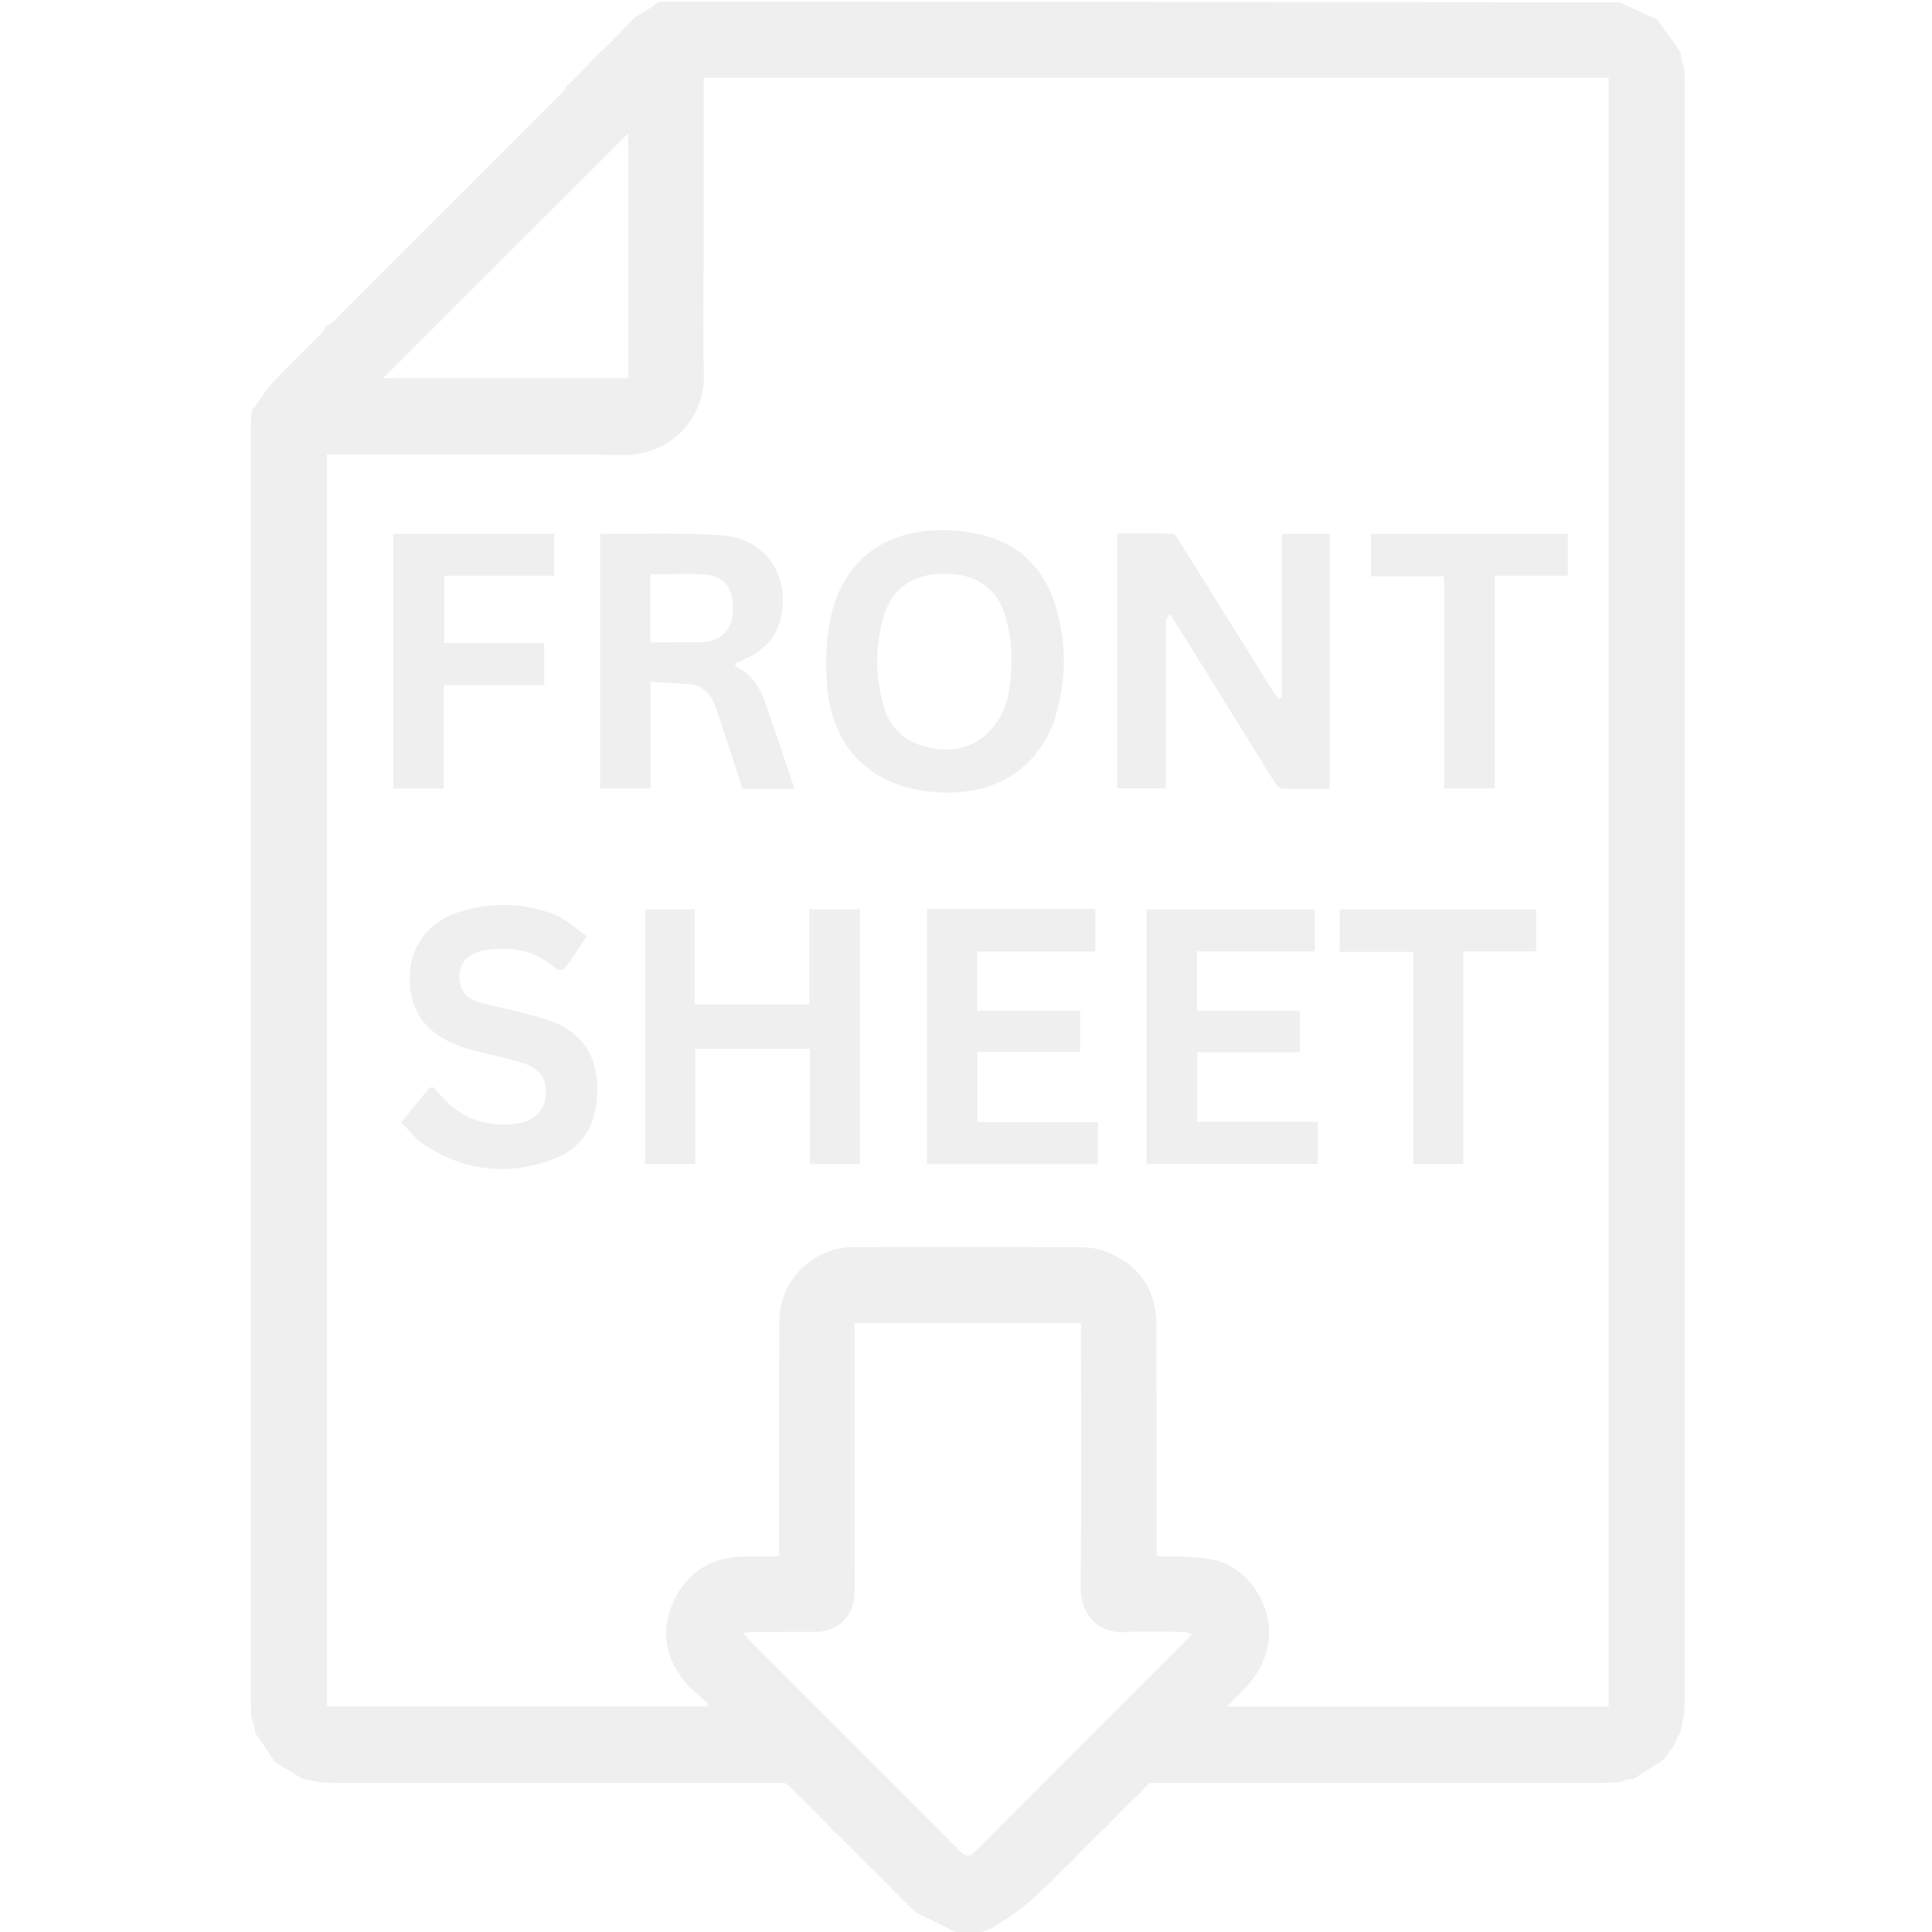
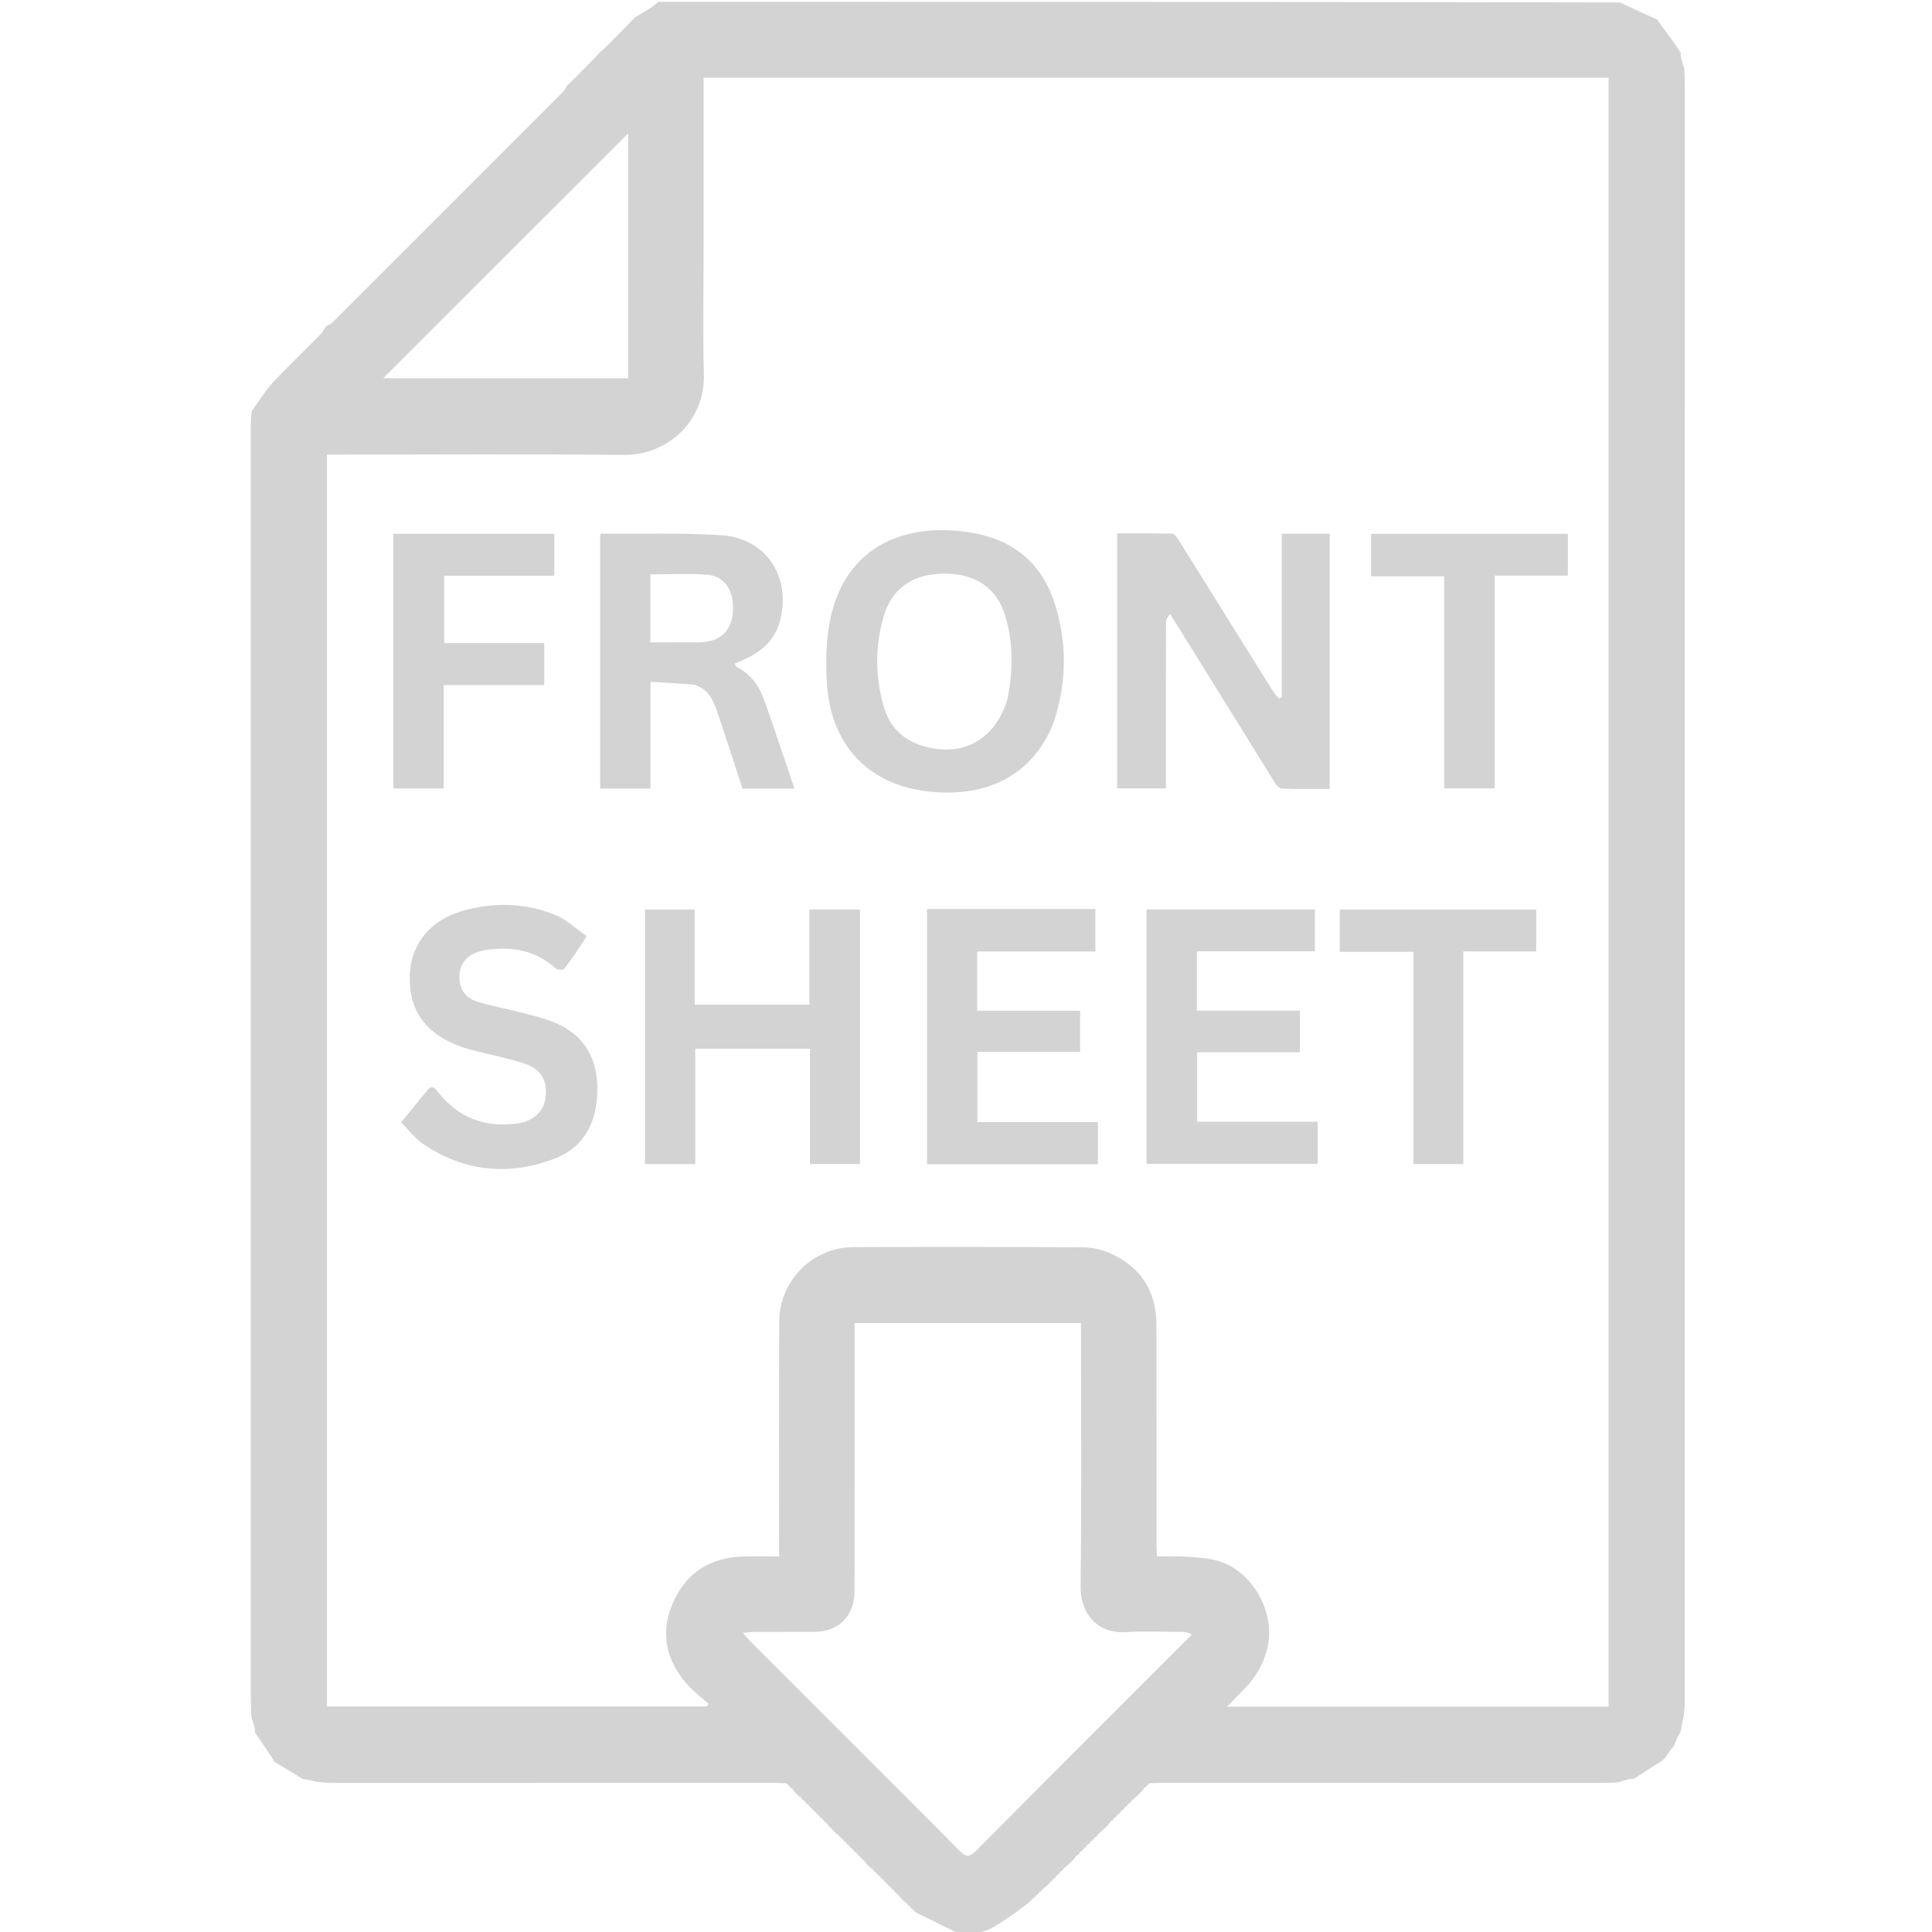
<svg xmlns="http://www.w3.org/2000/svg" version="1.1" id="Layer_1" x="0px" y="0px" width="100%" viewBox="0 0 1080 1080" enable-background="new 0 0 1080 1080" xml:space="preserve">
-   <path fill="#efefef" opacity="1" stroke="none" d=" M439.169,996.877   C436.679,996.797 434.19,996.648 431.7,996.647   C350.516,996.635 269.332,996.639 188.148,996.631   C184.821,996.631 181.495,996.537 177.585,996.121   C174.681,995.362 172.362,994.97 170.043,994.578   C169.65,994.523 169.257,994.469 168.484,994.005   C163.164,990.67 158.224,987.744 153.285,984.819   C153.285,984.819 152.997,984.554 152.969,984.035   C149.524,978.586 146.107,973.655 142.69,968.724   C142.576,968.339 142.462,967.954 142.557,967.022   C142.015,964.239 141.265,962.002 140.514,959.764   C140.412,956.438 140.22,953.111 140.22,949.784   C140.206,712.571 140.206,475.358 140.215,238.145   C140.215,235.482 140.332,232.819 140.817,229.615   C144.994,223.937 148.292,218.376 152.597,213.751   C161.21,204.497 170.401,195.783 179.277,186.77   C180.49,185.538 181.265,183.875 182.243,182.411   C182.243,182.411 182.277,182.284 182.682,182.299   C184.252,181.391 185.521,180.573 186.565,179.53   C229.281,136.852 271.982,94.159 314.644,51.427   C315.746,50.323 316.387,48.76 317.243,47.411   C317.243,47.411 317.277,47.284 317.682,47.299   C324.138,41.01 330.189,34.705 336.239,28.401   C336.239,28.401 336.272,28.277 336.676,28.273   C343.133,21.98 349.186,15.69 355.239,9.4   C355.239,9.4 355.27,9.277 355.679,9.292   C358.922,7.462 361.782,5.655 364.578,3.755   C365.786,2.935 366.863,1.924 368,1   C547.021,1 726.042,1 905.554,1.37   C912.953,4.881 919.86,8.022 926.809,11.155   C926.851,11.147 926.843,11.233 926.833,11.579   C929.689,15.727 932.589,19.505 935.409,23.341   C936.817,25.255 938.08,27.276 939.509,29.535   C939.66,30.223 939.71,30.624 939.517,31.266   C940.015,33.745 940.755,35.985 941.57,38.672   C941.694,41.952 941.787,44.783 941.787,47.615   C941.794,348.506 941.794,649.397 941.779,950.289   C941.779,953.448 941.567,956.607 941.135,959.873   C940.439,962.313 940.062,964.645 939.666,967.279   C939.532,967.965 939.416,968.349 938.973,968.808   C937.578,971.383 936.51,973.883 935.395,976.576   C935.347,976.769 935.119,977.096 934.769,977.09   C933.328,978.778 932.236,980.472 931.009,982.437   C930.147,983.411 929.419,984.114 928.343,984.759   C923.237,987.868 918.482,991.033 913.441,994.304   C912.754,994.461 912.353,994.513 911.684,994.349   C909.191,994.863 906.966,995.593 904.296,996.402   C900.526,996.533 897.2,996.631 893.874,996.631   C812.687,996.639 731.5,996.635 650.313,996.648   C647.824,996.649 645.335,996.806 642.525,996.829   C641.742,997.414 641.279,998.061 640.807,998.76   C640.798,998.812 640.692,998.803 640.377,998.768   C639.654,999.396 639.247,1000.059 638.615,1000.967   C636.833,1002.754 635.276,1004.297 633.404,1005.809   C632.659,1006.415 632.229,1007.052 631.803,1007.743   C631.807,1007.796 631.701,1007.814 631.39,1007.792   C630.651,1008.407 630.224,1009.042 629.795,1009.733   C629.795,1009.788 629.685,1009.807 629.378,1009.791   C628.647,1010.408 628.222,1011.04 627.79,1011.729   C627.784,1011.786 627.67,1011.8 627.365,1011.787   C626.639,1012.406 626.218,1013.038 625.789,1013.727   C625.781,1013.784 625.666,1013.798 625.36,1013.784   C624.637,1014.409 624.221,1015.048 623.797,1015.742   C623.788,1015.797 623.676,1015.798 623.365,1015.773   C622.641,1016.402 622.228,1017.055 621.807,1017.761   C621.799,1017.813 621.694,1017.804 621.379,1017.769   C620.655,1018.395 620.247,1019.058 619.617,1019.968   C617.836,1021.757 616.278,1023.298 614.404,1024.808   C613.66,1025.417 613.231,1026.057 612.807,1026.749   C612.812,1026.801 612.708,1026.817 612.396,1026.794   C611.655,1027.408 611.226,1028.043 610.796,1028.734   C610.796,1028.789 610.686,1028.807 610.38,1028.792   C609.647,1029.408 609.221,1030.038 608.789,1030.726   C608.783,1030.783 608.668,1030.799 608.364,1030.787   C607.638,1031.407 607.218,1032.039 606.79,1032.728   C606.782,1032.785 606.668,1032.799 606.362,1032.784   C605.637,1033.406 605.219,1034.041 604.79,1034.733   C604.779,1034.789 604.664,1034.793 604.355,1034.77   C603.633,1035.393 603.219,1036.039 602.793,1036.74   C602.781,1036.796 602.667,1036.792 602.354,1036.759   C601.636,1037.382 601.232,1038.039 600.609,1038.948   C598.836,1040.747 597.279,1042.294 595.408,1043.808   C594.661,1044.412 594.229,1045.05 593.802,1045.742   C593.807,1045.795 593.701,1045.814 593.389,1045.79   C592.65,1046.403 592.222,1047.04 591.795,1047.732   C591.795,1047.788 591.685,1047.807 591.378,1047.79   C590.645,1048.403 590.219,1049.033 589.804,1049.71   C589.815,1049.757 589.739,1049.816 589.427,1049.806   C588.681,1050.446 588.248,1051.095 587.807,1051.772   C587.799,1051.801 587.742,1051.817 587.429,1051.806   C586.684,1052.447 586.252,1053.098 585.81,1053.777   C585.801,1053.805 585.744,1053.815 585.394,1053.813   C581.122,1057.579 577.476,1061.7 573.211,1065.027   C567.441,1069.529 561.353,1073.683 555.085,1077.463   C552.099,1079.265 548.385,1079.859 545,1081   C541.969,1081 538.939,1081 535.39,1080.639   C527.041,1076.443 519.212,1072.608 511.382,1068.773   C511.382,1068.773 511.263,1068.743 511.264,1068.378   C510.623,1067.606 509.98,1067.2 509.338,1066.793   C509.338,1066.793 509.232,1066.765 509.256,1066.398   C508.627,1065.622 507.973,1065.212 507.319,1064.801   C507.319,1064.801 507.218,1064.776 507.254,1064.408   C506.626,1063.635 505.962,1063.229 505.298,1062.824   C504.403,1061.941 503.509,1061.057 502.432,1059.63   C501.608,1058.654 500.966,1058.222 500.324,1057.79   C500.324,1057.79 500.223,1057.794 500.239,1057.432   C499.618,1056.641 498.981,1056.212 498.343,1055.784   C498.343,1055.784 498.236,1055.779 498.243,1055.419   C497.619,1054.632 496.987,1054.207 496.355,1053.781   C496.355,1053.781 496.244,1053.767 496.245,1053.409   C495.617,1052.628 494.988,1052.206 494.359,1051.783   C494.359,1051.783 494.247,1051.759 494.249,1051.399   C493.621,1050.621 492.991,1050.202 492.361,1049.784   C492.361,1049.784 492.249,1049.755 492.252,1049.392   C491.618,1048.616 490.979,1048.204 490.341,1047.792   C490.341,1047.792 490.234,1047.763 490.254,1047.397   C489.623,1046.621 488.971,1046.211 488.319,1045.801   C488.319,1045.801 488.219,1045.775 488.254,1045.408   C487.626,1044.635 486.964,1044.228 486.301,1043.822   C485.405,1042.939 484.51,1042.056 483.432,1040.627   C482.604,1039.653 481.959,1039.224 481.313,1038.795   C481.313,1038.795 481.216,1038.801 481.232,1038.439   C480.609,1037.648 479.97,1037.218 479.331,1036.789   C479.331,1036.789 479.228,1036.788 479.242,1036.427   C478.622,1035.638 477.988,1035.21 477.354,1034.782   C477.354,1034.782 477.243,1034.769 477.247,1034.41   C476.621,1033.628 475.99,1033.206 475.36,1032.783   C475.36,1032.783 475.248,1032.759 475.249,1032.399   C474.62,1031.62 473.99,1031.202 473.359,1030.784   C473.359,1030.784 473.247,1030.759 473.25,1030.397   C472.616,1029.62 471.979,1029.206 471.342,1028.792   C471.342,1028.792 471.235,1028.763 471.255,1028.396   C470.622,1027.621 469.97,1027.211 469.318,1026.802   C469.318,1026.802 469.218,1026.776 469.254,1026.41   C468.628,1025.636 467.966,1025.228 467.304,1024.821   C465.748,1023.276 464.191,1021.732 462.442,1019.629   C461.611,1018.643 460.972,1018.215 460.333,1017.787   C460.333,1017.787 460.229,1017.786 460.243,1017.426   C459.622,1016.637 458.988,1016.209 458.354,1015.781   C458.354,1015.781 458.243,1015.77 458.247,1015.411   C457.621,1014.629 456.99,1014.206 456.36,1013.783   C456.36,1013.783 456.247,1013.759 456.249,1013.399   C455.621,1012.62 454.99,1012.202 454.36,1011.783   C454.36,1011.783 454.247,1011.758 454.249,1011.397   C453.615,1010.62 452.98,1010.205 452.344,1009.79   C452.344,1009.79 452.236,1009.763 452.255,1009.398   C451.624,1008.621 450.976,1008.209 450.328,1007.797   C450.328,1007.797 450.225,1007.77 450.256,1007.403   C449.628,1006.626 448.967,1006.216 448.307,1005.806   C448.307,1005.806 448.21,1005.783 448.253,1005.414   C447.625,1004.64 446.954,1004.235 446.283,1003.83   C445.393,1002.942 444.503,1002.053 443.431,1000.619   C442.612,999.645 441.973,999.215 441.335,998.786   C441.335,998.786 441.231,998.786 441.23,998.41   C440.542,997.649 439.855,997.263 439.169,996.877  M393.348,136.5   C393.348,160.831 392.861,185.174 393.48,209.489   C394.122,234.665 373.931,254.575 348.524,254.3   C295.201,253.724 241.866,254.126 188.536,254.127   C186.624,254.127 184.712,254.127 182.778,254.127   C182.778,487.95 182.778,720.996 182.778,953.917   C253.806,953.917 324.459,953.917 395.113,953.917   C395.43,953.432 395.747,952.946 396.064,952.46   C391.911,948.694 387.315,945.309 383.687,941.091   C372.337,927.89 369.03,912.893 375.938,896.565   C383.3,879.165 396.953,870.597 415.711,870.093   C422.152,869.919 428.602,870.065 435.521,870.065   C435.521,867.481 435.521,865.517 435.521,863.553   C435.531,821.889 435.4,780.224 435.608,738.562   C435.721,715.845 454.348,697.246 476.999,697.155   C519.662,696.985 562.327,697.005 604.989,697.241   C610.018,697.268 615.395,698.313 619.995,700.306   C637.438,707.862 646.39,721.49 646.44,740.557   C646.546,781.721 646.473,822.885 646.49,864.049   C646.491,865.961 646.664,867.872 646.77,870.058   C652.005,870.058 656.665,869.805 661.287,870.121   C667.391,870.538 673.619,870.763 679.523,872.188   C699.508,877.014 713.265,900.895 708.546,920.938   C706.238,930.741 701.307,938.641 694.261,945.517   C691.643,948.072 689.147,950.753 685.967,954.024   C757.856,954.024 828.539,954.024 899.196,954.024   C899.196,650.234 899.196,346.853 899.196,43.437   C730.529,43.437 562.262,43.437 393.348,43.437   C393.348,74.285 393.348,104.892 393.348,136.5  M644.264,935.762   C651.62,928.407 658.975,921.052 666.331,913.697   C663.965,912.407 662.199,912.261 660.433,912.257   C650.104,912.235 639.739,911.699 629.453,912.374   C614.092,913.381 603.875,902.691 604.071,886.85   C604.654,839.708 604.28,792.555 604.279,745.406   C604.279,743.496 604.28,741.587 604.28,739.577   C561.73,739.577 519.988,739.577 477.721,739.577   C477.721,741.662 477.721,743.451 477.721,745.241   C477.719,793.389 477.751,841.538 477.693,889.686   C477.677,903.311 468.766,912.156 455.202,912.228   C443.873,912.289 432.544,912.226 421.215,912.267   C419.553,912.273 417.891,912.554 415.27,912.797   C417.119,914.882 418.138,916.156 419.284,917.303   C458.384,956.412 497.547,995.459 536.526,1034.689   C540.184,1038.371 542.155,1038.091 545.652,1034.567   C578.257,1001.701 611.042,969.013 644.264,935.762  M351.167,185.5   C351.167,148.641 351.167,111.782 351.167,74.562   C305.104,120.589 259.741,165.916 214.163,211.458   C259.591,211.458 305.078,211.458 351.167,211.458   C351.167,203.063 351.167,194.782 351.167,185.5  z" />
-   <path fill="#efefef" opacity="1" stroke="none" d=" M654.132,343.247   C653.088,344.527 651.82,346.011 651.814,347.501   C651.697,376.662 651.727,405.825 651.727,434.987   C651.727,436.791 651.727,438.596 651.727,440.701   C642.517,440.701 633.628,440.701 624.486,440.701   C624.486,393.36 624.486,346.109 624.486,298.17   C634.781,298.17 645.04,298.045 655.288,298.332   C656.527,298.367 657.976,300.462 658.868,301.889   C676.422,329.955 693.897,358.07 711.435,386.145   C712.422,387.725 713.811,389.055 715.013,390.501   C715.51,390.249 716.007,389.997 716.505,389.746   C716.505,374.465 716.505,359.184 716.505,343.903   C716.505,328.778 716.505,313.653 716.505,298.342   C725.668,298.342 734.291,298.342 743.314,298.342   C743.314,345.712 743.314,393.081 743.314,441.003   C734.414,441.003 725.469,441.165 716.543,440.837   C715.131,440.785 713.422,438.762 712.486,437.255   C693.101,406.022 673.807,374.732 654.132,343.247  z" />
-   <path fill="#efefef" opacity="1" stroke="none" d=" M588.964,403.889   C576.285,436.424 547.575,445.747 518.921,442.445   C484.962,438.532 464.317,416.231 462.228,381.629   C461.542,370.262 461.739,358.496 463.887,347.367   C470.081,315.278 492.108,297.068 524.796,296.376   C533.494,296.192 542.516,297.253 550.908,299.522   C570.739,304.883 583.639,318.411 589.72,337.719   C596.598,359.556 596.356,381.652 588.964,403.889  M563.054,391.323   C566.264,375.609 566.639,359.902 561.992,344.426   C557.267,328.691 545.507,320.673 528.04,320.678   C510.568,320.682 498.677,328.648 494.037,344.37   C489.075,361.181 489.19,378.227 494.065,395.065   C497.178,405.817 504.193,413.29 515.003,416.711   C537.278,423.761 555.745,414.229 563.054,391.323  z" />
-   <path fill="#efefef" opacity="1" stroke="none" d=" M480.694,543   C480.694,579.126 480.694,614.752 480.694,650.692   C471.309,650.692 462.227,650.692 452.744,650.692   C452.744,629.385 452.744,607.964 452.744,586.261   C431.268,586.261 410.188,586.261 388.656,586.261   C388.656,607.67 388.656,629.06 388.656,650.726   C379.121,650.726 370.03,650.726 360.586,650.726   C360.586,603.461 360.586,556.097 360.586,508.44   C369.733,508.44 378.819,508.44 388.316,508.44   C388.316,526.009 388.316,543.614 388.316,561.588   C409.757,561.588 430.796,561.588 452.421,561.588   C452.421,543.995 452.421,526.291 452.421,508.398   C462.069,508.398 471.132,508.398 480.694,508.398   C480.694,519.927 480.694,531.214 480.694,543  z" />
-   <path fill="#efefef" opacity="1" stroke="none" d=" M387.854,382.682   C379.708,382.081 371.954,381.623 363.63,381.132   C363.63,401.509 363.63,421.069 363.63,440.814   C353.994,440.814 344.894,440.814 335.514,440.814   C335.514,393.443 335.514,346.2 335.514,298.889   C335.687,298.737 335.931,298.334 336.173,298.336   C358.479,298.513 380.847,297.76 403.075,299.183   C428.072,300.783 442.173,321.995 436.208,346.377   C433.618,356.964 426.692,363.607 417.229,368.098   C415.18,369.07 413.089,369.952 410.742,370.999   C411.233,371.893 411.389,372.693 411.829,372.904   C420.065,376.862 424.625,383.907 427.504,392.108   C433.159,408.222 438.536,424.433 444.119,440.872   C434.17,440.872 424.71,440.872 415.063,440.872   C410.34,426.453 405.716,412.063 400.895,397.739   C398.682,391.165 395.773,384.983 387.854,382.682  M363.557,327.491   C363.557,337.903 363.557,348.315 363.557,359.098   C371.984,359.098 379.933,359.11 387.882,359.089   C389.876,359.084 391.885,359.113 393.86,358.885   C404.007,357.712 409.492,351.375 409.771,340.62   C410.052,329.749 404.885,322.03 395.263,321.268   C384.91,320.449 374.443,321.083 363.557,321.083   C363.557,322.925 363.557,324.706 363.557,327.491  z" />
-   <path fill="#efefef" opacity="1" stroke="none" d=" M576,508.154   C588.318,508.154 600.137,508.154 612.321,508.154   C612.321,516.074 612.321,523.78 612.321,531.892   C590.253,531.892 568.348,531.892 546.233,531.892   C546.233,543.049 546.233,553.806 546.233,564.995   C565.313,564.995 584.369,564.995 603.789,564.995   C603.789,572.8 603.789,580.187 603.789,588.001   C584.869,588.001 565.807,588.001 546.383,588.001   C546.383,601.276 546.383,614.134 546.383,627.256   C568.777,627.256 591.049,627.256 613.72,627.256   C613.72,635.188 613.72,642.874 613.72,650.784   C582.007,650.784 550.259,650.784 518.196,650.784   C518.196,603.435 518.196,556.073 518.196,508.154   C537.304,508.154 556.402,508.154 576,508.154  z" />
-   <path fill="#efefef" opacity="1" stroke="none" d=" M679.039,588.213   C675.566,588.213 672.585,588.213 669.227,588.213   C669.227,601.164 669.227,613.885 669.227,627.077   C691.446,627.077 713.837,627.077 736.593,627.077   C736.593,635.099 736.593,642.676 736.593,650.629   C704.999,650.629 673.118,650.629 640.926,650.629   C640.926,603.381 640.926,556.018 640.926,508.403   C672.294,508.403 703.537,508.403 735.041,508.403   C735.041,516.174 735.041,523.765 735.041,531.83   C713.093,531.83 691.188,531.83 669.068,531.83   C669.068,543.054 669.068,553.81 669.068,564.983   C688.156,564.983 707.229,564.983 726.647,564.983   C726.647,572.783 726.647,580.179 726.647,588.213   C711.023,588.213 695.277,588.213 679.039,588.213  z" />
-   <path fill="#efefef" opacity="1" stroke="none" d=" M327.916,523.323   C323.941,529.628 319.911,535.705 315.491,541.483   C314.887,542.273 311.694,542.28 310.782,541.454   C299.493,531.231 286.185,528.854 271.696,531.054   C261.386,532.62 256.152,538.663 256.87,547.661   C257.384,554.106 261.146,558.239 266.951,559.969   C275.05,562.384 283.401,563.94 291.589,566.077   C297.685,567.668 303.893,569.105 309.701,571.469   C326.218,578.192 333.886,591.08 333.909,608.609   C333.931,626.441 327.216,641.077 310.012,647.684   C284.766,657.378 259.99,655.052 237.16,639.938   C232.309,636.727 228.622,631.758 224.206,627.408   C229.551,620.878 234.268,615.108 238.994,609.345   C241.57,606.203 243.137,608.318 244.797,610.42   C256.099,624.727 270.893,630.432 288.851,628.081   C298.066,626.875 303.964,621.455 304.948,613.597   C306.154,603.964 302.617,597.607 292.876,594.463   C283.57,591.459 273.901,589.588 264.417,587.119   C261.373,586.326 258.346,585.38 255.422,584.223   C236.983,576.926 228.265,563.734 229.089,544.545   C229.817,527.609 240.642,514.238 258.58,509.173   C275.864,504.292 293.312,504.621 310.019,511.296   C316.457,513.868 321.863,519.023 327.916,523.323  z" />
-   <path fill="#efefef" opacity="1" stroke="none" d=" M219.883,335   C219.883,322.546 219.883,310.592 219.883,298.4   C250.036,298.4 279.775,298.4 309.878,298.4   C309.878,306.107 309.878,313.794 309.878,321.848   C289.346,321.848 268.931,321.848 248.268,321.848   C248.268,334.469 248.268,346.733 248.268,359.507   C266.737,359.507 285.293,359.507 304.23,359.507   C304.23,367.527 304.23,375.05 304.23,382.977   C285.585,382.977 267.013,382.977 248.053,382.977   C248.053,402.434 248.053,421.5 248.053,440.78   C238.584,440.78 229.505,440.78 219.883,440.78   C219.883,405.646 219.883,370.573 219.883,335  z" />
-   <path fill="#efefef" opacity="1" stroke="none" d=" M807.308,347   C807.308,338.517 807.308,330.534 807.308,322.196   C793.71,322.196 780.275,322.196 766.471,322.196   C766.471,314.145 766.471,306.438 766.471,298.438   C803.023,298.438 839.575,298.438 876.453,298.438   C876.453,306.047 876.453,313.628 876.453,321.77   C863.048,321.77 849.504,321.77 835.555,321.77   C835.555,361.706 835.555,401.088 835.555,440.737   C826.069,440.737 816.99,440.737 807.308,440.737   C807.308,409.669 807.308,378.584 807.308,347  z" />
-   <path fill="#efefef" opacity="1" stroke="none" d=" M818,575   C818,600.474 818,625.449 818,650.711   C808.715,650.711 799.638,650.711 790.141,650.711   C790.141,611.417 790.141,572.023 790.141,532.07   C776.193,532.07 762.644,532.07 748.924,532.07   C748.924,523.911 748.924,516.311 748.924,508.434   C785.514,508.434 821.938,508.434 858.745,508.434   C858.745,516.052 858.745,523.758 858.745,531.839   C845.396,531.839 831.973,531.839 818,531.839   C818,546.3 818,560.4 818,575  z" />
+   <path fill="lightgrey" opacity="1" stroke="none" d=" M439.169,996.877   C436.679,996.797 434.19,996.648 431.7,996.647   C350.516,996.635 269.332,996.639 188.148,996.631   C184.821,996.631 181.495,996.537 177.585,996.121   C174.681,995.362 172.362,994.97 170.043,994.578   C169.65,994.523 169.257,994.469 168.484,994.005   C163.164,990.67 158.224,987.744 153.285,984.819   C153.285,984.819 152.997,984.554 152.969,984.035   C149.524,978.586 146.107,973.655 142.69,968.724   C142.576,968.339 142.462,967.954 142.557,967.022   C142.015,964.239 141.265,962.002 140.514,959.764   C140.412,956.438 140.22,953.111 140.22,949.784   C140.206,712.571 140.206,475.358 140.215,238.145   C140.215,235.482 140.332,232.819 140.817,229.615   C144.994,223.937 148.292,218.376 152.597,213.751   C161.21,204.497 170.401,195.783 179.277,186.77   C180.49,185.538 181.265,183.875 182.243,182.411   C182.243,182.411 182.277,182.284 182.682,182.299   C184.252,181.391 185.521,180.573 186.565,179.53   C229.281,136.852 271.982,94.159 314.644,51.427   C315.746,50.323 316.387,48.76 317.243,47.411   C317.243,47.411 317.277,47.284 317.682,47.299   C324.138,41.01 330.189,34.705 336.239,28.401   C336.239,28.401 336.272,28.277 336.676,28.273   C343.133,21.98 349.186,15.69 355.239,9.4   C355.239,9.4 355.27,9.277 355.679,9.292   C358.922,7.462 361.782,5.655 364.578,3.755   C365.786,2.935 366.863,1.924 368,1   C547.021,1 726.042,1 905.554,1.37   C912.953,4.881 919.86,8.022 926.809,11.155   C926.851,11.147 926.843,11.233 926.833,11.579   C929.689,15.727 932.589,19.505 935.409,23.341   C936.817,25.255 938.08,27.276 939.509,29.535   C939.66,30.223 939.71,30.624 939.517,31.266   C940.015,33.745 940.755,35.985 941.57,38.672   C941.694,41.952 941.787,44.783 941.787,47.615   C941.794,348.506 941.794,649.397 941.779,950.289   C941.779,953.448 941.567,956.607 941.135,959.873   C940.439,962.313 940.062,964.645 939.666,967.279   C939.532,967.965 939.416,968.349 938.973,968.808   C937.578,971.383 936.51,973.883 935.395,976.576   C935.347,976.769 935.119,977.096 934.769,977.09   C933.328,978.778 932.236,980.472 931.009,982.437   C930.147,983.411 929.419,984.114 928.343,984.759   C923.237,987.868 918.482,991.033 913.441,994.304   C912.754,994.461 912.353,994.513 911.684,994.349   C909.191,994.863 906.966,995.593 904.296,996.402   C900.526,996.533 897.2,996.631 893.874,996.631   C812.687,996.639 731.5,996.635 650.313,996.648   C647.824,996.649 645.335,996.806 642.525,996.829   C641.742,997.414 641.279,998.061 640.807,998.76   C640.798,998.812 640.692,998.803 640.377,998.768   C639.654,999.396 639.247,1000.059 638.615,1000.967   C636.833,1002.754 635.276,1004.297 633.404,1005.809   C632.659,1006.415 632.229,1007.052 631.803,1007.743   C631.807,1007.796 631.701,1007.814 631.39,1007.792   C630.651,1008.407 630.224,1009.042 629.795,1009.733   C629.795,1009.788 629.685,1009.807 629.378,1009.791   C628.647,1010.408 628.222,1011.04 627.79,1011.729   C627.784,1011.786 627.67,1011.8 627.365,1011.787   C626.639,1012.406 626.218,1013.038 625.789,1013.727   C625.781,1013.784 625.666,1013.798 625.36,1013.784   C624.637,1014.409 624.221,1015.048 623.797,1015.742   C623.788,1015.797 623.676,1015.798 623.365,1015.773   C622.641,1016.402 622.228,1017.055 621.807,1017.761   C621.799,1017.813 621.694,1017.804 621.379,1017.769   C620.655,1018.395 620.247,1019.058 619.617,1019.968   C617.836,1021.757 616.278,1023.298 614.404,1024.808   C613.66,1025.417 613.231,1026.057 612.807,1026.749   C612.812,1026.801 612.708,1026.817 612.396,1026.794   C611.655,1027.408 611.226,1028.043 610.796,1028.734   C610.796,1028.789 610.686,1028.807 610.38,1028.792   C609.647,1029.408 609.221,1030.038 608.789,1030.726   C608.783,1030.783 608.668,1030.799 608.364,1030.787   C607.638,1031.407 607.218,1032.039 606.79,1032.728   C606.782,1032.785 606.668,1032.799 606.362,1032.784   C605.637,1033.406 605.219,1034.041 604.79,1034.733   C604.779,1034.789 604.664,1034.793 604.355,1034.77   C603.633,1035.393 603.219,1036.039 602.793,1036.74   C602.781,1036.796 602.667,1036.792 602.354,1036.759   C601.636,1037.382 601.232,1038.039 600.609,1038.948   C598.836,1040.747 597.279,1042.294 595.408,1043.808   C594.661,1044.412 594.229,1045.05 593.802,1045.742   C593.807,1045.795 593.701,1045.814 593.389,1045.79   C592.65,1046.403 592.222,1047.04 591.795,1047.732   C591.795,1047.788 591.685,1047.807 591.378,1047.79   C590.645,1048.403 590.219,1049.033 589.804,1049.71   C589.815,1049.757 589.739,1049.816 589.427,1049.806   C588.681,1050.446 588.248,1051.095 587.807,1051.772   C587.799,1051.801 587.742,1051.817 587.429,1051.806   C586.684,1052.447 586.252,1053.098 585.81,1053.777   C585.801,1053.805 585.744,1053.815 585.394,1053.813   C581.122,1057.579 577.476,1061.7 573.211,1065.027   C567.441,1069.529 561.353,1073.683 555.085,1077.463   C552.099,1079.265 548.385,1079.859 545,1081   C541.969,1081 538.939,1081 535.39,1080.639   C527.041,1076.443 519.212,1072.608 511.382,1068.773   C511.382,1068.773 511.263,1068.743 511.264,1068.378   C510.623,1067.606 509.98,1067.2 509.338,1066.793   C509.338,1066.793 509.232,1066.765 509.256,1066.398   C508.627,1065.622 507.973,1065.212 507.319,1064.801   C507.319,1064.801 507.218,1064.776 507.254,1064.408   C506.626,1063.635 505.962,1063.229 505.298,1062.824   C504.403,1061.941 503.509,1061.057 502.432,1059.63   C501.608,1058.654 500.966,1058.222 500.324,1057.79   C500.324,1057.79 500.223,1057.794 500.239,1057.432   C499.618,1056.641 498.981,1056.212 498.343,1055.784   C498.343,1055.784 498.236,1055.779 498.243,1055.419   C497.619,1054.632 496.987,1054.207 496.355,1053.781   C496.355,1053.781 496.244,1053.767 496.245,1053.409   C495.617,1052.628 494.988,1052.206 494.359,1051.783   C494.359,1051.783 494.247,1051.759 494.249,1051.399   C493.621,1050.621 492.991,1050.202 492.361,1049.784   C492.361,1049.784 492.249,1049.755 492.252,1049.392   C491.618,1048.616 490.979,1048.204 490.341,1047.792   C490.341,1047.792 490.234,1047.763 490.254,1047.397   C489.623,1046.621 488.971,1046.211 488.319,1045.801   C488.319,1045.801 488.219,1045.775 488.254,1045.408   C487.626,1044.635 486.964,1044.228 486.301,1043.822   C485.405,1042.939 484.51,1042.056 483.432,1040.627   C482.604,1039.653 481.959,1039.224 481.313,1038.795   C481.313,1038.795 481.216,1038.801 481.232,1038.439   C480.609,1037.648 479.97,1037.218 479.331,1036.789   C479.331,1036.789 479.228,1036.788 479.242,1036.427   C478.622,1035.638 477.988,1035.21 477.354,1034.782   C477.354,1034.782 477.243,1034.769 477.247,1034.41   C476.621,1033.628 475.99,1033.206 475.36,1032.783   C475.36,1032.783 475.248,1032.759 475.249,1032.399   C474.62,1031.62 473.99,1031.202 473.359,1030.784   C473.359,1030.784 473.247,1030.759 473.25,1030.397   C472.616,1029.62 471.979,1029.206 471.342,1028.792   C471.342,1028.792 471.235,1028.763 471.255,1028.396   C470.622,1027.621 469.97,1027.211 469.318,1026.802   C469.318,1026.802 469.218,1026.776 469.254,1026.41   C468.628,1025.636 467.966,1025.228 467.304,1024.821   C465.748,1023.276 464.191,1021.732 462.442,1019.629   C461.611,1018.643 460.972,1018.215 460.333,1017.787   C460.333,1017.787 460.229,1017.786 460.243,1017.426   C459.622,1016.637 458.988,1016.209 458.354,1015.781   C458.354,1015.781 458.243,1015.77 458.247,1015.411   C457.621,1014.629 456.99,1014.206 456.36,1013.783   C456.36,1013.783 456.247,1013.759 456.249,1013.399   C455.621,1012.62 454.99,1012.202 454.36,1011.783   C454.36,1011.783 454.247,1011.758 454.249,1011.397   C453.615,1010.62 452.98,1010.205 452.344,1009.79   C452.344,1009.79 452.236,1009.763 452.255,1009.398   C451.624,1008.621 450.976,1008.209 450.328,1007.797   C450.328,1007.797 450.225,1007.77 450.256,1007.403   C449.628,1006.626 448.967,1006.216 448.307,1005.806   C448.307,1005.806 448.21,1005.783 448.253,1005.414   C447.625,1004.64 446.954,1004.235 446.283,1003.83   C445.393,1002.942 444.503,1002.053 443.431,1000.619   C442.612,999.645 441.973,999.215 441.335,998.786   C441.335,998.786 441.231,998.786 441.23,998.41   C440.542,997.649 439.855,997.263 439.169,996.877  M393.348,136.5   C393.348,160.831 392.861,185.174 393.48,209.489   C394.122,234.665 373.931,254.575 348.524,254.3   C295.201,253.724 241.866,254.126 188.536,254.127   C186.624,254.127 184.712,254.127 182.778,254.127   C182.778,487.95 182.778,720.996 182.778,953.917   C253.806,953.917 324.459,953.917 395.113,953.917   C395.43,953.432 395.747,952.946 396.064,952.46   C391.911,948.694 387.315,945.309 383.687,941.091   C372.337,927.89 369.03,912.893 375.938,896.565   C383.3,879.165 396.953,870.597 415.711,870.093   C422.152,869.919 428.602,870.065 435.521,870.065   C435.521,867.481 435.521,865.517 435.521,863.553   C435.531,821.889 435.4,780.224 435.608,738.562   C435.721,715.845 454.348,697.246 476.999,697.155   C519.662,696.985 562.327,697.005 604.989,697.241   C610.018,697.268 615.395,698.313 619.995,700.306   C637.438,707.862 646.39,721.49 646.44,740.557   C646.546,781.721 646.473,822.885 646.49,864.049   C646.491,865.961 646.664,867.872 646.77,870.058   C652.005,870.058 656.665,869.805 661.287,870.121   C667.391,870.538 673.619,870.763 679.523,872.188   C699.508,877.014 713.265,900.895 708.546,920.938   C706.238,930.741 701.307,938.641 694.261,945.517   C691.643,948.072 689.147,950.753 685.967,954.024   C757.856,954.024 828.539,954.024 899.196,954.024   C899.196,650.234 899.196,346.853 899.196,43.437   C730.529,43.437 562.262,43.437 393.348,43.437   C393.348,74.285 393.348,104.892 393.348,136.5  M644.264,935.762   C651.62,928.407 658.975,921.052 666.331,913.697   C663.965,912.407 662.199,912.261 660.433,912.257   C650.104,912.235 639.739,911.699 629.453,912.374   C614.092,913.381 603.875,902.691 604.071,886.85   C604.654,839.708 604.28,792.555 604.279,745.406   C604.279,743.496 604.28,741.587 604.28,739.577   C561.73,739.577 519.988,739.577 477.721,739.577   C477.721,741.662 477.721,743.451 477.721,745.241   C477.719,793.389 477.751,841.538 477.693,889.686   C477.677,903.311 468.766,912.156 455.202,912.228   C443.873,912.289 432.544,912.226 421.215,912.267   C419.553,912.273 417.891,912.554 415.27,912.797   C417.119,914.882 418.138,916.156 419.284,917.303   C458.384,956.412 497.547,995.459 536.526,1034.689   C540.184,1038.371 542.155,1038.091 545.652,1034.567   C578.257,1001.701 611.042,969.013 644.264,935.762  M351.167,185.5   C351.167,148.641 351.167,111.782 351.167,74.562   C305.104,120.589 259.741,165.916 214.163,211.458   C259.591,211.458 305.078,211.458 351.167,211.458   C351.167,203.063 351.167,194.782 351.167,185.5  z" />
+   <path fill="lightgrey" opacity="1" stroke="none" d=" M654.132,343.247   C653.088,344.527 651.82,346.011 651.814,347.501   C651.697,376.662 651.727,405.825 651.727,434.987   C651.727,436.791 651.727,438.596 651.727,440.701   C642.517,440.701 633.628,440.701 624.486,440.701   C624.486,393.36 624.486,346.109 624.486,298.17   C634.781,298.17 645.04,298.045 655.288,298.332   C656.527,298.367 657.976,300.462 658.868,301.889   C676.422,329.955 693.897,358.07 711.435,386.145   C712.422,387.725 713.811,389.055 715.013,390.501   C715.51,390.249 716.007,389.997 716.505,389.746   C716.505,374.465 716.505,359.184 716.505,343.903   C716.505,328.778 716.505,313.653 716.505,298.342   C725.668,298.342 734.291,298.342 743.314,298.342   C743.314,345.712 743.314,393.081 743.314,441.003   C734.414,441.003 725.469,441.165 716.543,440.837   C715.131,440.785 713.422,438.762 712.486,437.255   C693.101,406.022 673.807,374.732 654.132,343.247  z" />
+   <path fill="lightgrey" opacity="1" stroke="none" d=" M588.964,403.889   C576.285,436.424 547.575,445.747 518.921,442.445   C484.962,438.532 464.317,416.231 462.228,381.629   C461.542,370.262 461.739,358.496 463.887,347.367   C470.081,315.278 492.108,297.068 524.796,296.376   C533.494,296.192 542.516,297.253 550.908,299.522   C570.739,304.883 583.639,318.411 589.72,337.719   C596.598,359.556 596.356,381.652 588.964,403.889  M563.054,391.323   C566.264,375.609 566.639,359.902 561.992,344.426   C557.267,328.691 545.507,320.673 528.04,320.678   C510.568,320.682 498.677,328.648 494.037,344.37   C489.075,361.181 489.19,378.227 494.065,395.065   C497.178,405.817 504.193,413.29 515.003,416.711   C537.278,423.761 555.745,414.229 563.054,391.323  z" />
+   <path fill="lightgrey" opacity="1" stroke="none" d=" M480.694,543   C480.694,579.126 480.694,614.752 480.694,650.692   C471.309,650.692 462.227,650.692 452.744,650.692   C452.744,629.385 452.744,607.964 452.744,586.261   C431.268,586.261 410.188,586.261 388.656,586.261   C388.656,607.67 388.656,629.06 388.656,650.726   C379.121,650.726 370.03,650.726 360.586,650.726   C360.586,603.461 360.586,556.097 360.586,508.44   C369.733,508.44 378.819,508.44 388.316,508.44   C388.316,526.009 388.316,543.614 388.316,561.588   C409.757,561.588 430.796,561.588 452.421,561.588   C452.421,543.995 452.421,526.291 452.421,508.398   C462.069,508.398 471.132,508.398 480.694,508.398   C480.694,519.927 480.694,531.214 480.694,543  z" />
+   <path fill="lightgrey" opacity="1" stroke="none" d=" M387.854,382.682   C379.708,382.081 371.954,381.623 363.63,381.132   C363.63,401.509 363.63,421.069 363.63,440.814   C353.994,440.814 344.894,440.814 335.514,440.814   C335.514,393.443 335.514,346.2 335.514,298.889   C335.687,298.737 335.931,298.334 336.173,298.336   C358.479,298.513 380.847,297.76 403.075,299.183   C428.072,300.783 442.173,321.995 436.208,346.377   C433.618,356.964 426.692,363.607 417.229,368.098   C415.18,369.07 413.089,369.952 410.742,370.999   C411.233,371.893 411.389,372.693 411.829,372.904   C420.065,376.862 424.625,383.907 427.504,392.108   C433.159,408.222 438.536,424.433 444.119,440.872   C434.17,440.872 424.71,440.872 415.063,440.872   C410.34,426.453 405.716,412.063 400.895,397.739   C398.682,391.165 395.773,384.983 387.854,382.682  M363.557,327.491   C363.557,337.903 363.557,348.315 363.557,359.098   C371.984,359.098 379.933,359.11 387.882,359.089   C389.876,359.084 391.885,359.113 393.86,358.885   C404.007,357.712 409.492,351.375 409.771,340.62   C410.052,329.749 404.885,322.03 395.263,321.268   C384.91,320.449 374.443,321.083 363.557,321.083   C363.557,322.925 363.557,324.706 363.557,327.491  z" />
+   <path fill="lightgrey" opacity="1" stroke="none" d=" M576,508.154   C588.318,508.154 600.137,508.154 612.321,508.154   C612.321,516.074 612.321,523.78 612.321,531.892   C590.253,531.892 568.348,531.892 546.233,531.892   C546.233,543.049 546.233,553.806 546.233,564.995   C565.313,564.995 584.369,564.995 603.789,564.995   C603.789,572.8 603.789,580.187 603.789,588.001   C584.869,588.001 565.807,588.001 546.383,588.001   C546.383,601.276 546.383,614.134 546.383,627.256   C568.777,627.256 591.049,627.256 613.72,627.256   C613.72,635.188 613.72,642.874 613.72,650.784   C582.007,650.784 550.259,650.784 518.196,650.784   C518.196,603.435 518.196,556.073 518.196,508.154   C537.304,508.154 556.402,508.154 576,508.154  z" />
+   <path fill="lightgrey" opacity="1" stroke="none" d=" M679.039,588.213   C675.566,588.213 672.585,588.213 669.227,588.213   C669.227,601.164 669.227,613.885 669.227,627.077   C691.446,627.077 713.837,627.077 736.593,627.077   C736.593,635.099 736.593,642.676 736.593,650.629   C704.999,650.629 673.118,650.629 640.926,650.629   C640.926,603.381 640.926,556.018 640.926,508.403   C672.294,508.403 703.537,508.403 735.041,508.403   C735.041,516.174 735.041,523.765 735.041,531.83   C713.093,531.83 691.188,531.83 669.068,531.83   C669.068,543.054 669.068,553.81 669.068,564.983   C688.156,564.983 707.229,564.983 726.647,564.983   C726.647,572.783 726.647,580.179 726.647,588.213   C711.023,588.213 695.277,588.213 679.039,588.213  z" />
+   <path fill="lightgrey" opacity="1" stroke="none" d=" M327.916,523.323   C323.941,529.628 319.911,535.705 315.491,541.483   C314.887,542.273 311.694,542.28 310.782,541.454   C299.493,531.231 286.185,528.854 271.696,531.054   C261.386,532.62 256.152,538.663 256.87,547.661   C257.384,554.106 261.146,558.239 266.951,559.969   C275.05,562.384 283.401,563.94 291.589,566.077   C297.685,567.668 303.893,569.105 309.701,571.469   C326.218,578.192 333.886,591.08 333.909,608.609   C333.931,626.441 327.216,641.077 310.012,647.684   C284.766,657.378 259.99,655.052 237.16,639.938   C232.309,636.727 228.622,631.758 224.206,627.408   C229.551,620.878 234.268,615.108 238.994,609.345   C241.57,606.203 243.137,608.318 244.797,610.42   C256.099,624.727 270.893,630.432 288.851,628.081   C298.066,626.875 303.964,621.455 304.948,613.597   C306.154,603.964 302.617,597.607 292.876,594.463   C283.57,591.459 273.901,589.588 264.417,587.119   C261.373,586.326 258.346,585.38 255.422,584.223   C236.983,576.926 228.265,563.734 229.089,544.545   C229.817,527.609 240.642,514.238 258.58,509.173   C275.864,504.292 293.312,504.621 310.019,511.296   C316.457,513.868 321.863,519.023 327.916,523.323  z" />
+   <path fill="lightgrey" opacity="1" stroke="none" d=" M219.883,335   C219.883,322.546 219.883,310.592 219.883,298.4   C250.036,298.4 279.775,298.4 309.878,298.4   C309.878,306.107 309.878,313.794 309.878,321.848   C289.346,321.848 268.931,321.848 248.268,321.848   C248.268,334.469 248.268,346.733 248.268,359.507   C266.737,359.507 285.293,359.507 304.23,359.507   C304.23,367.527 304.23,375.05 304.23,382.977   C285.585,382.977 267.013,382.977 248.053,382.977   C248.053,402.434 248.053,421.5 248.053,440.78   C238.584,440.78 229.505,440.78 219.883,440.78   C219.883,405.646 219.883,370.573 219.883,335  z" />
+   <path fill="lightgrey" opacity="1" stroke="none" d=" M807.308,347   C807.308,338.517 807.308,330.534 807.308,322.196   C793.71,322.196 780.275,322.196 766.471,322.196   C766.471,314.145 766.471,306.438 766.471,298.438   C803.023,298.438 839.575,298.438 876.453,298.438   C876.453,306.047 876.453,313.628 876.453,321.77   C863.048,321.77 849.504,321.77 835.555,321.77   C835.555,361.706 835.555,401.088 835.555,440.737   C826.069,440.737 816.99,440.737 807.308,440.737   C807.308,409.669 807.308,378.584 807.308,347  z" />
+   <path fill="lightgrey" opacity="1" stroke="none" d=" M818,575   C818,600.474 818,625.449 818,650.711   C808.715,650.711 799.638,650.711 790.141,650.711   C790.141,611.417 790.141,572.023 790.141,532.07   C776.193,532.07 762.644,532.07 748.924,532.07   C748.924,523.911 748.924,516.311 748.924,508.434   C785.514,508.434 821.938,508.434 858.745,508.434   C858.745,516.052 858.745,523.758 858.745,531.839   C845.396,531.839 831.973,531.839 818,531.839   C818,546.3 818,560.4 818,575  z" />
</svg>
